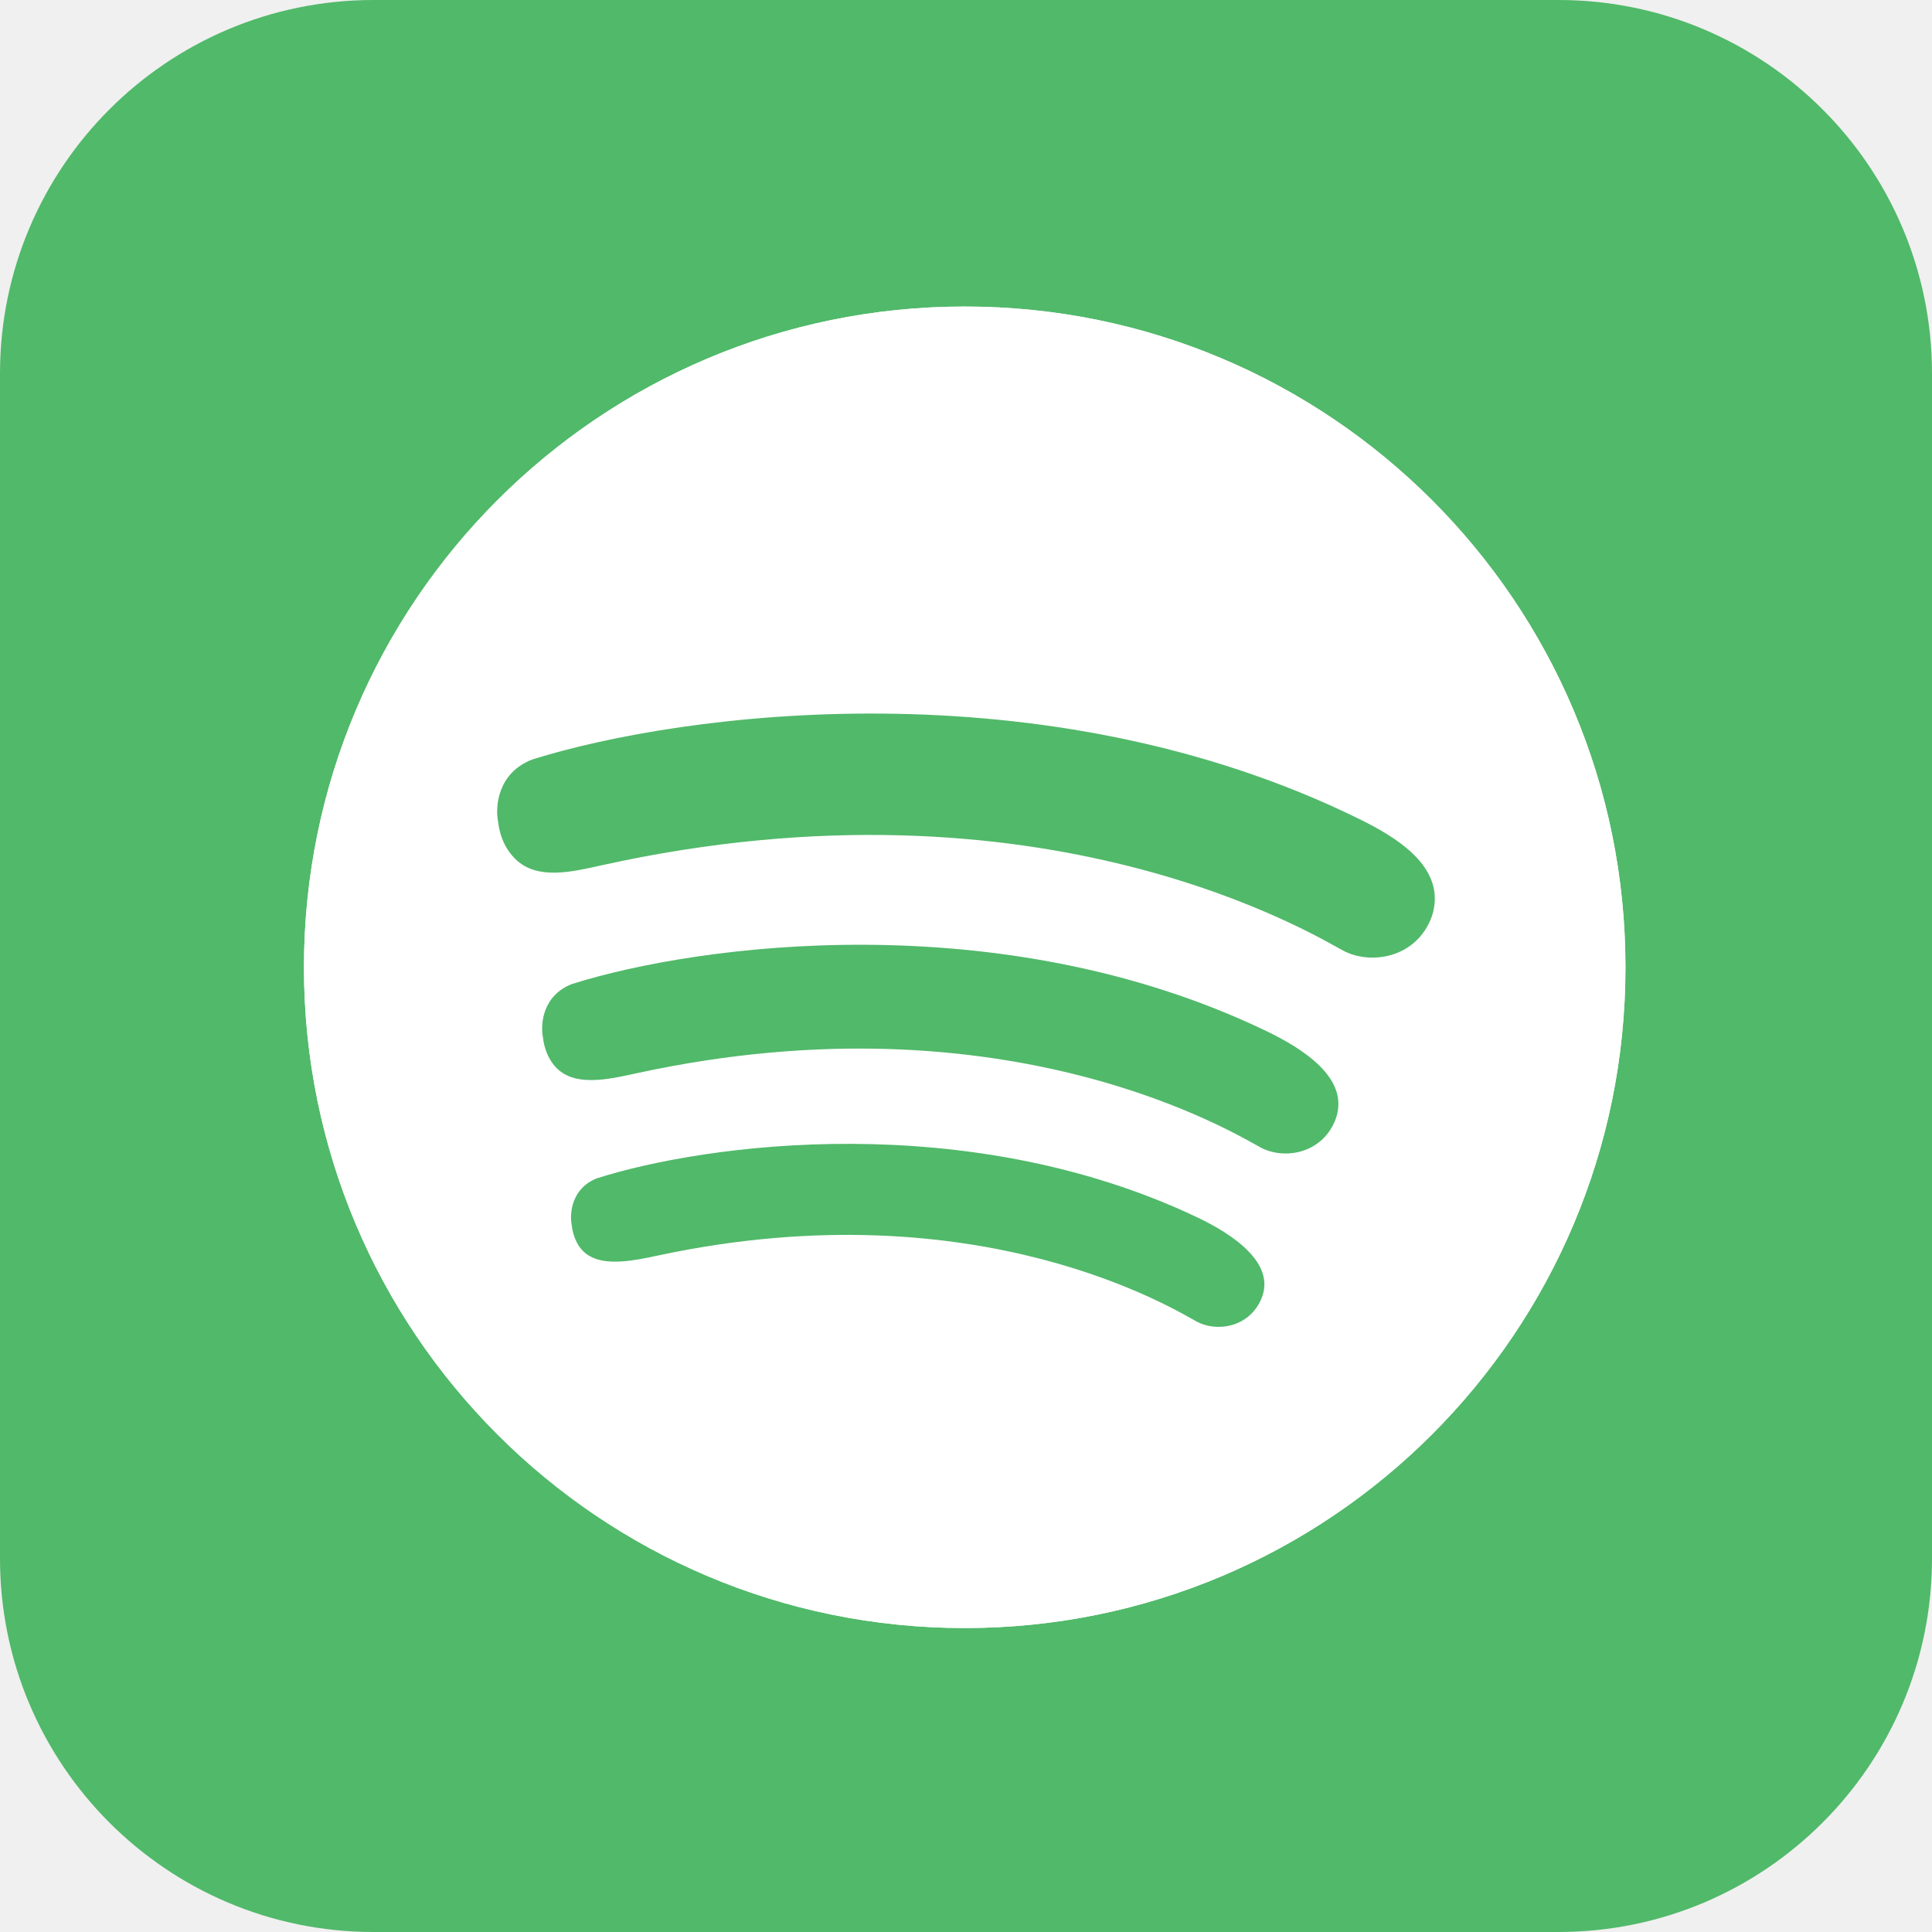
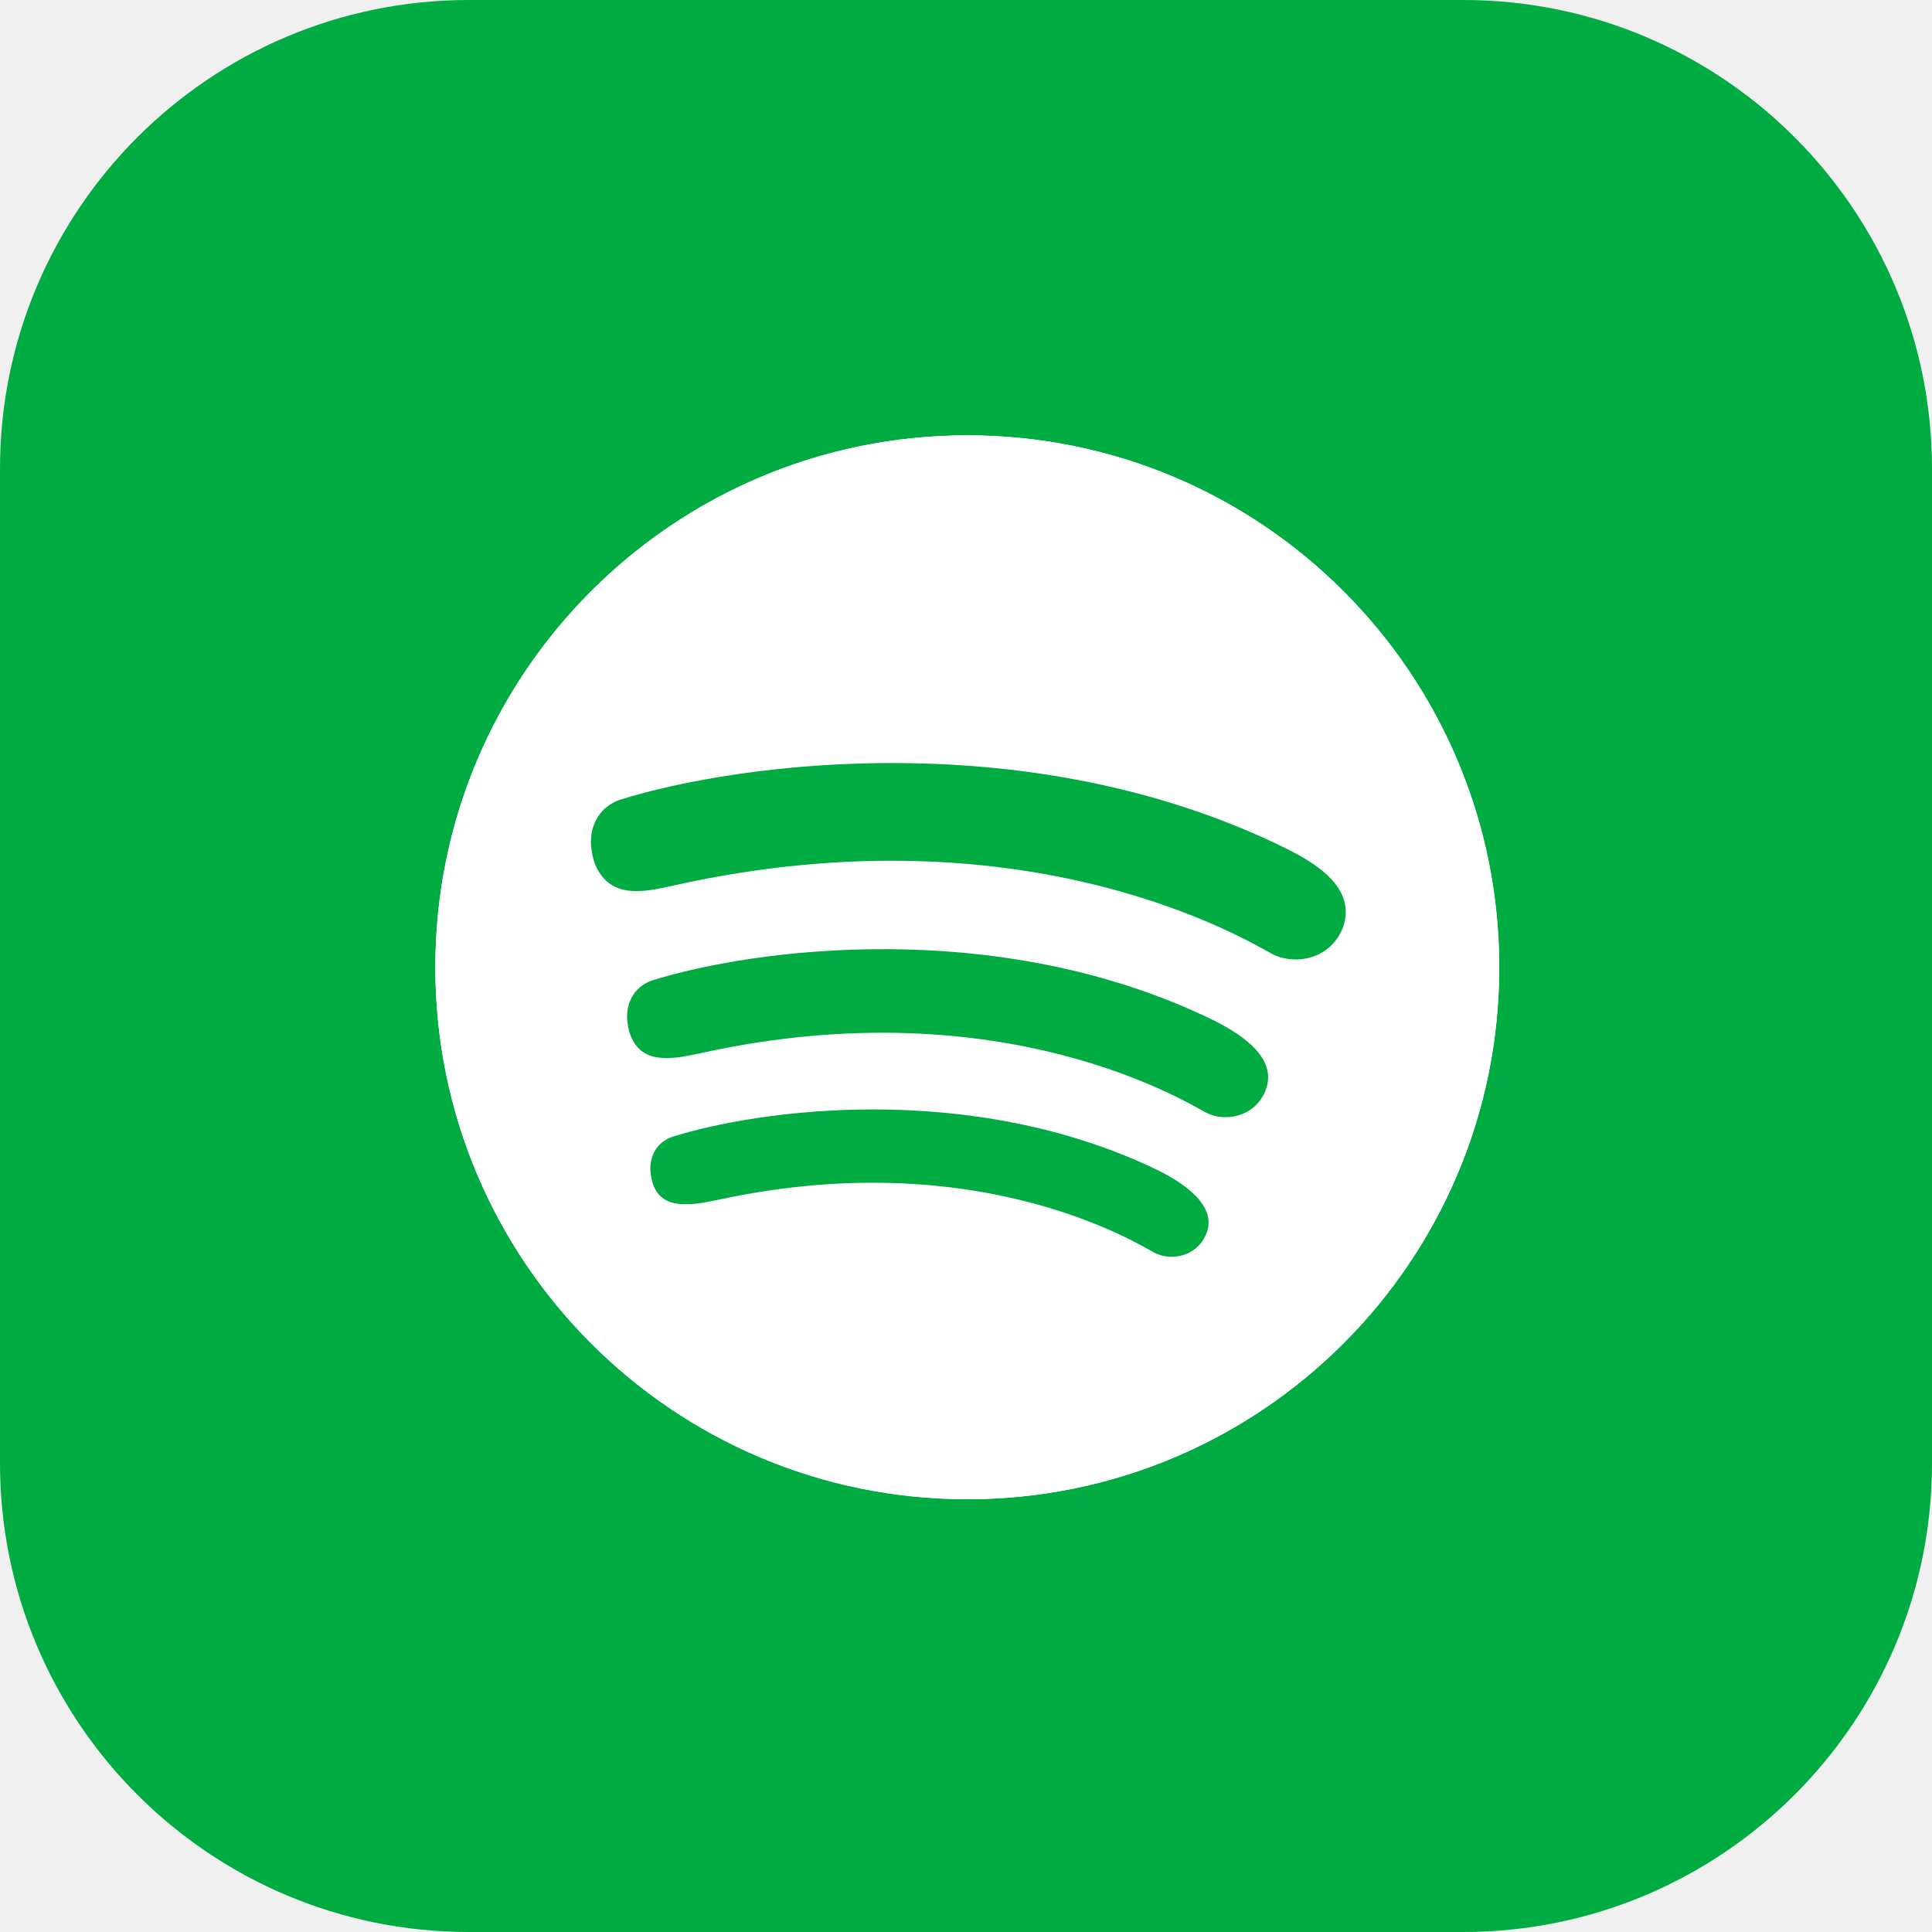
<svg xmlns="http://www.w3.org/2000/svg" width="750" height="750" viewBox="0 0 750 750" fill="none">
-   <rect width="750" height="750" rx="145" fill="#51B96A" />
+   <rect width="750" height="750" rx="182" fill="#00AB42" />
  <g clip-path="url(#clip0_136_153)">
-     <rect x="118" y="119" width="513" height="513" rx="256.5" fill="white" />
-     <circle cx="374.5" cy="375.5" r="256.5" fill="white" />
-     <path d="M527.679 317.944C405.408 257.819 264.573 276.66 206.716 294.798C193.25 299.916 192.194 313.006 193.35 318.911C194.131 325.59 196.787 330.293 200.132 333.539C208.557 341.713 221.859 338.5 233.318 335.955C405.386 297.739 511.501 363.866 521.566 369.106C531.962 374.52 548.794 372.059 555.229 357.296C556.143 355.2 556.665 353.104 556.881 351.05C558.544 335.252 541.934 324.954 527.679 317.944Z" fill="#51B96A" />
-     <path d="M491.455 400.189C388.373 350.684 270.729 366.624 222.101 381.975C210.665 386.352 209.768 397.548 210.749 402.599C211.263 407.021 212.731 410.431 214.687 413.033C221.785 422.48 235.893 419.077 247.441 416.571C391.963 385.199 481.014 441.075 489.508 445.529C498.338 450.158 512.633 448.054 518.099 435.428C518.372 434.797 518.603 434.167 518.797 433.538C523.483 418.333 505.798 407.077 491.455 400.189Z" fill="#51B96A" />
-     <path d="M464.737 472.557C375.361 430.123 273.907 444.011 231.817 457.389C221.857 461.228 221.075 471.046 221.93 475.475C222.256 478.302 223.024 480.658 224.077 482.611C229.719 493.082 244.62 489.683 256.256 487.217C380.734 460.831 457.368 509.24 464.72 513.121C472.41 517.181 484.861 515.335 489.622 504.263C495.59 490.381 478.387 479.038 464.737 472.557Z" fill="#51B96A" />
+     <rect x="169" y="169" width="413" height="413" rx="206.5" fill="white" />
+     <circle cx="375.5" cy="375.5" r="206.5" fill="white" />
+     <path d="M498.819 329.163C400.383 280.759 287.002 295.927 240.422 310.529C229.582 314.649 228.732 325.188 229.661 329.942C230.29 335.319 232.429 339.105 235.122 341.718C241.904 348.299 252.614 345.713 261.839 343.664C400.365 312.897 485.795 366.134 493.898 370.353C502.268 374.711 515.818 372.73 520.999 360.844C521.735 359.157 522.155 357.47 522.329 355.816C523.668 343.097 510.296 334.807 498.819 329.163Z" fill="#00AB42" />
+     <path d="M469.657 395.377C386.669 355.521 291.958 368.354 252.808 380.713C243.602 384.237 242.879 393.25 243.669 397.316C244.083 400.877 245.265 403.622 246.839 405.717C252.554 413.322 263.912 410.583 273.209 408.565C389.559 383.308 461.251 428.292 468.089 431.878C475.198 435.605 486.706 433.911 491.107 423.746C491.326 423.238 491.513 422.731 491.669 422.225C495.441 409.983 481.204 400.922 469.657 395.377Z" fill="#00AB42" />
+     <path d="M448.147 453.638C376.193 419.475 294.516 430.656 260.631 441.427C252.612 444.517 251.983 452.421 252.671 455.986C252.933 458.263 253.552 460.159 254.399 461.732C258.942 470.162 270.938 467.425 280.306 465.44C380.519 444.197 442.214 483.169 448.133 486.294C454.324 489.563 464.348 488.077 468.181 479.163C472.986 467.987 459.136 458.855 448.147 453.638Z" fill="#00AB42" />
  </g>
  <defs>
    <clipPath id="clip0_136_153">
-       <rect x="118" y="119" width="513" height="513" rx="256.5" fill="white" />
+       <rect x="169" y="169" width="413" height="413" rx="206.5" fill="white" />
    </clipPath>
  </defs>
</svg>
